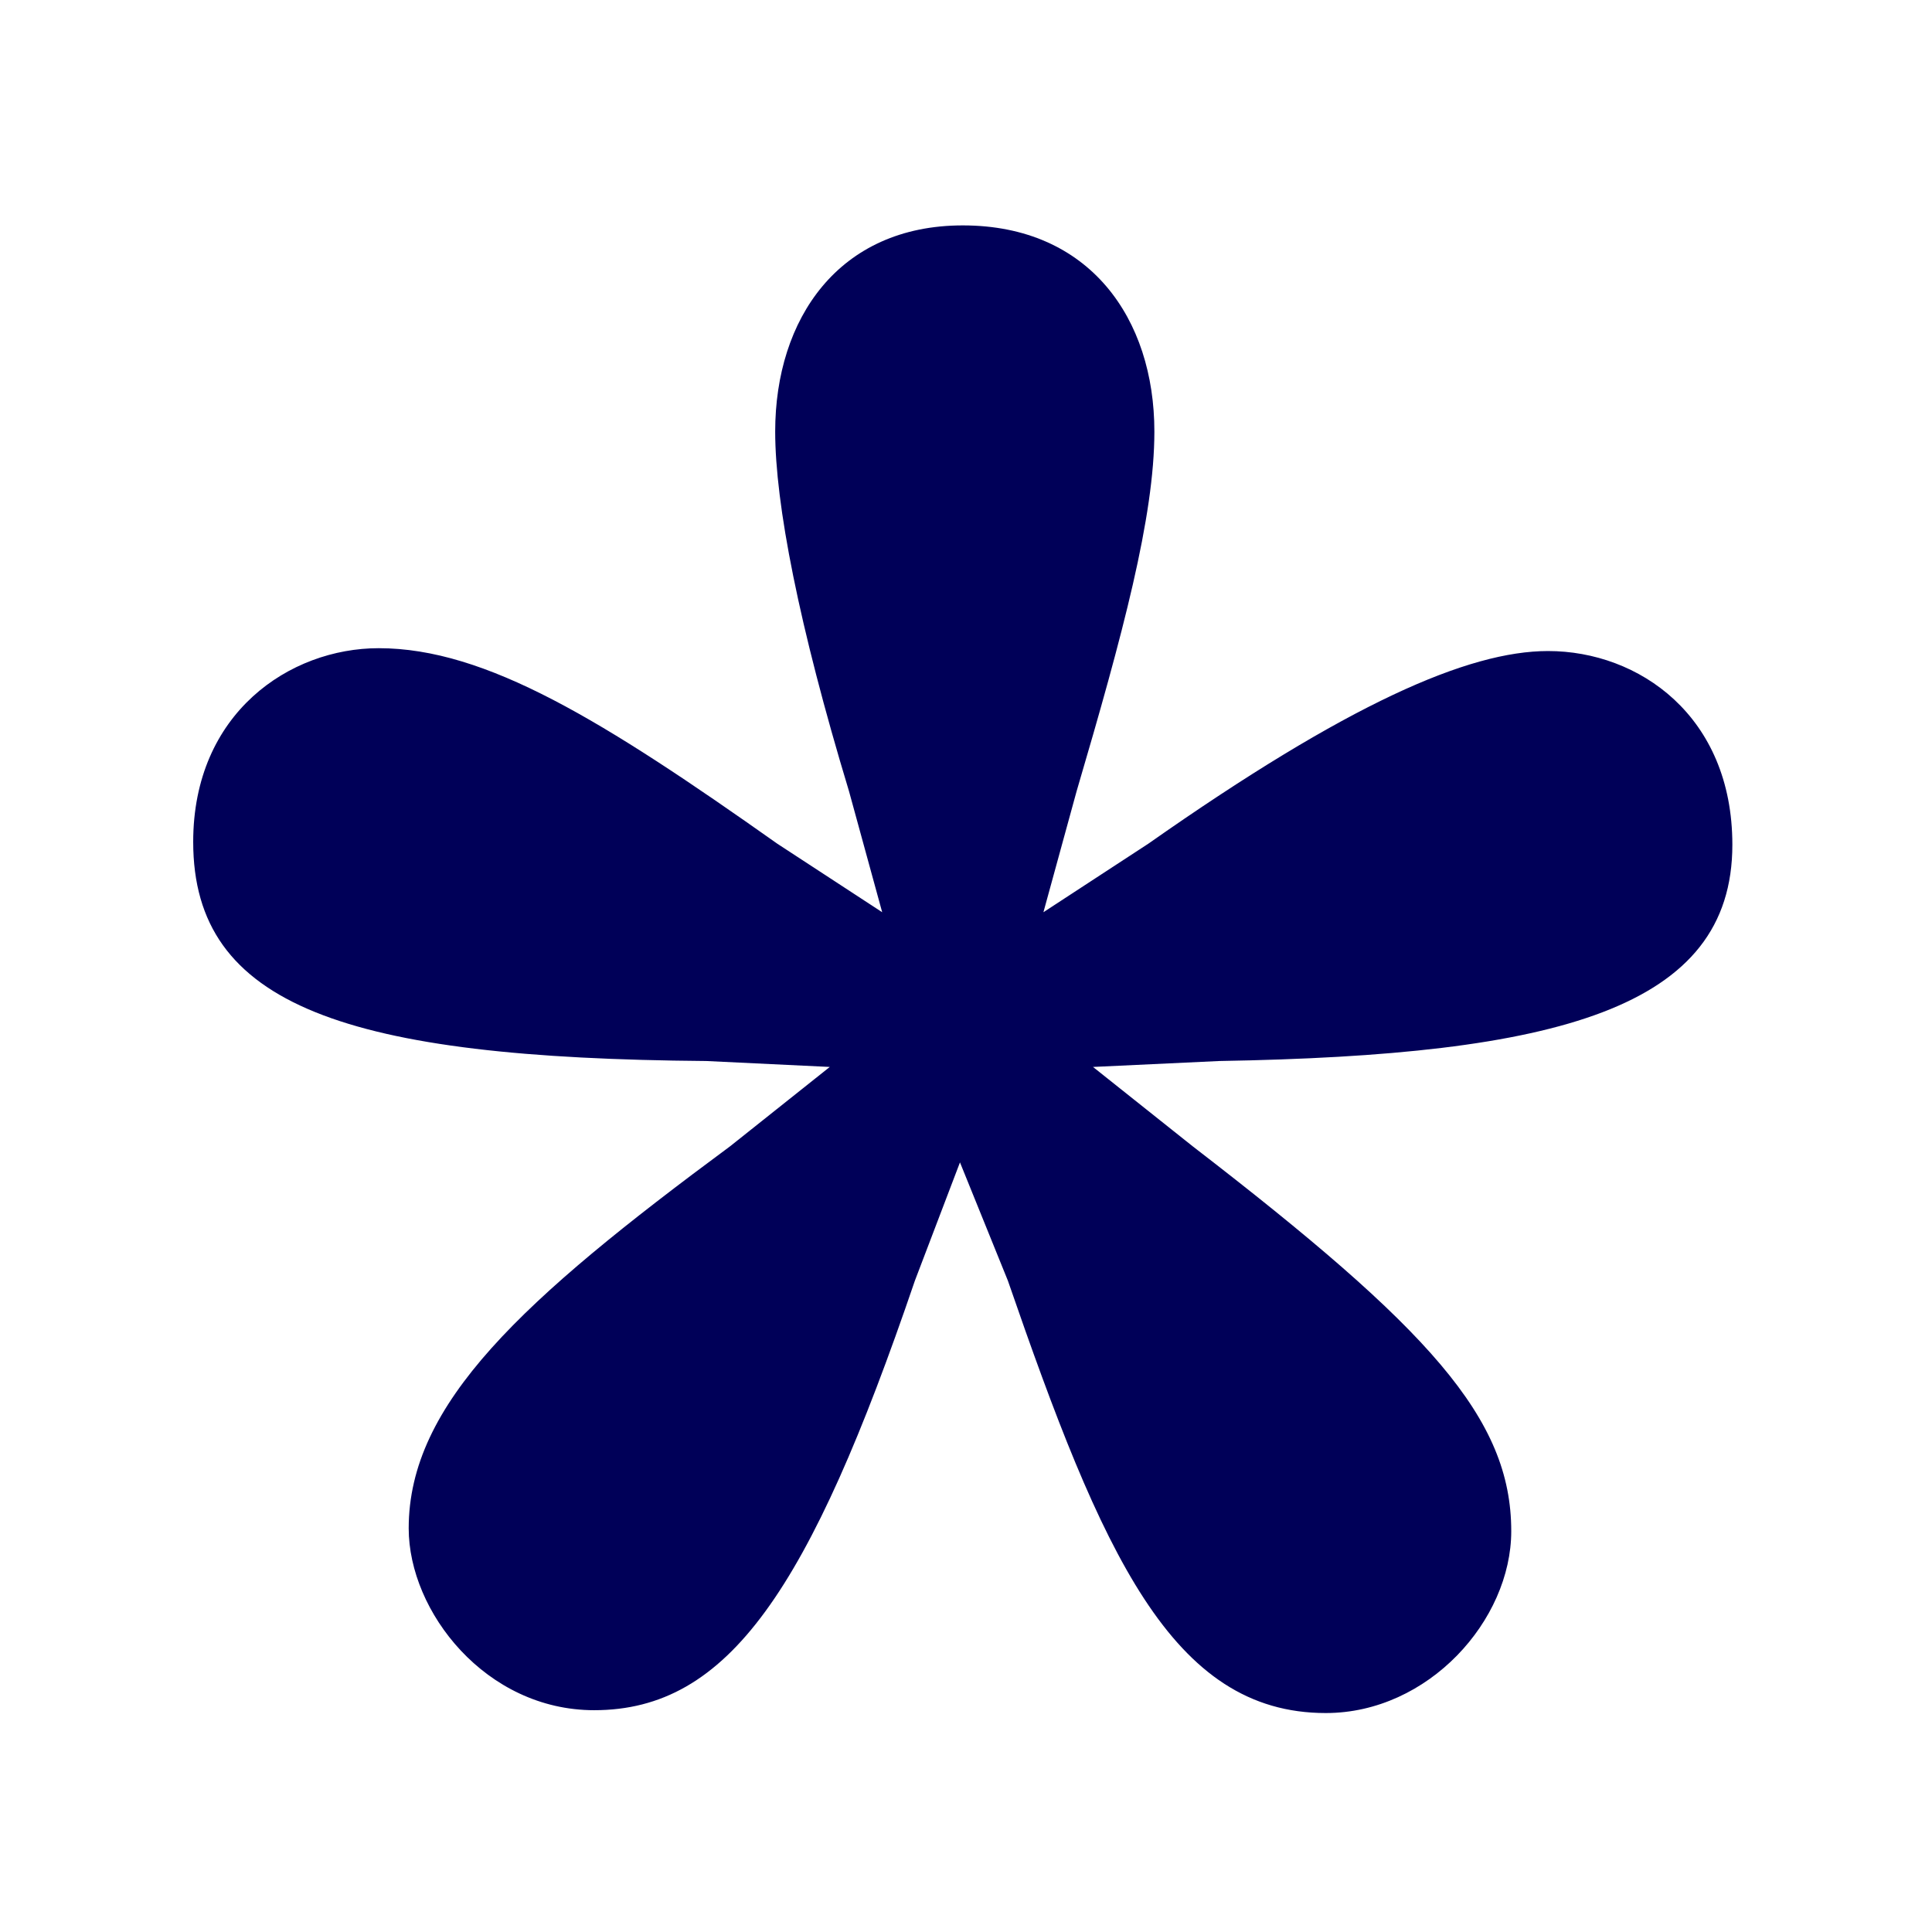
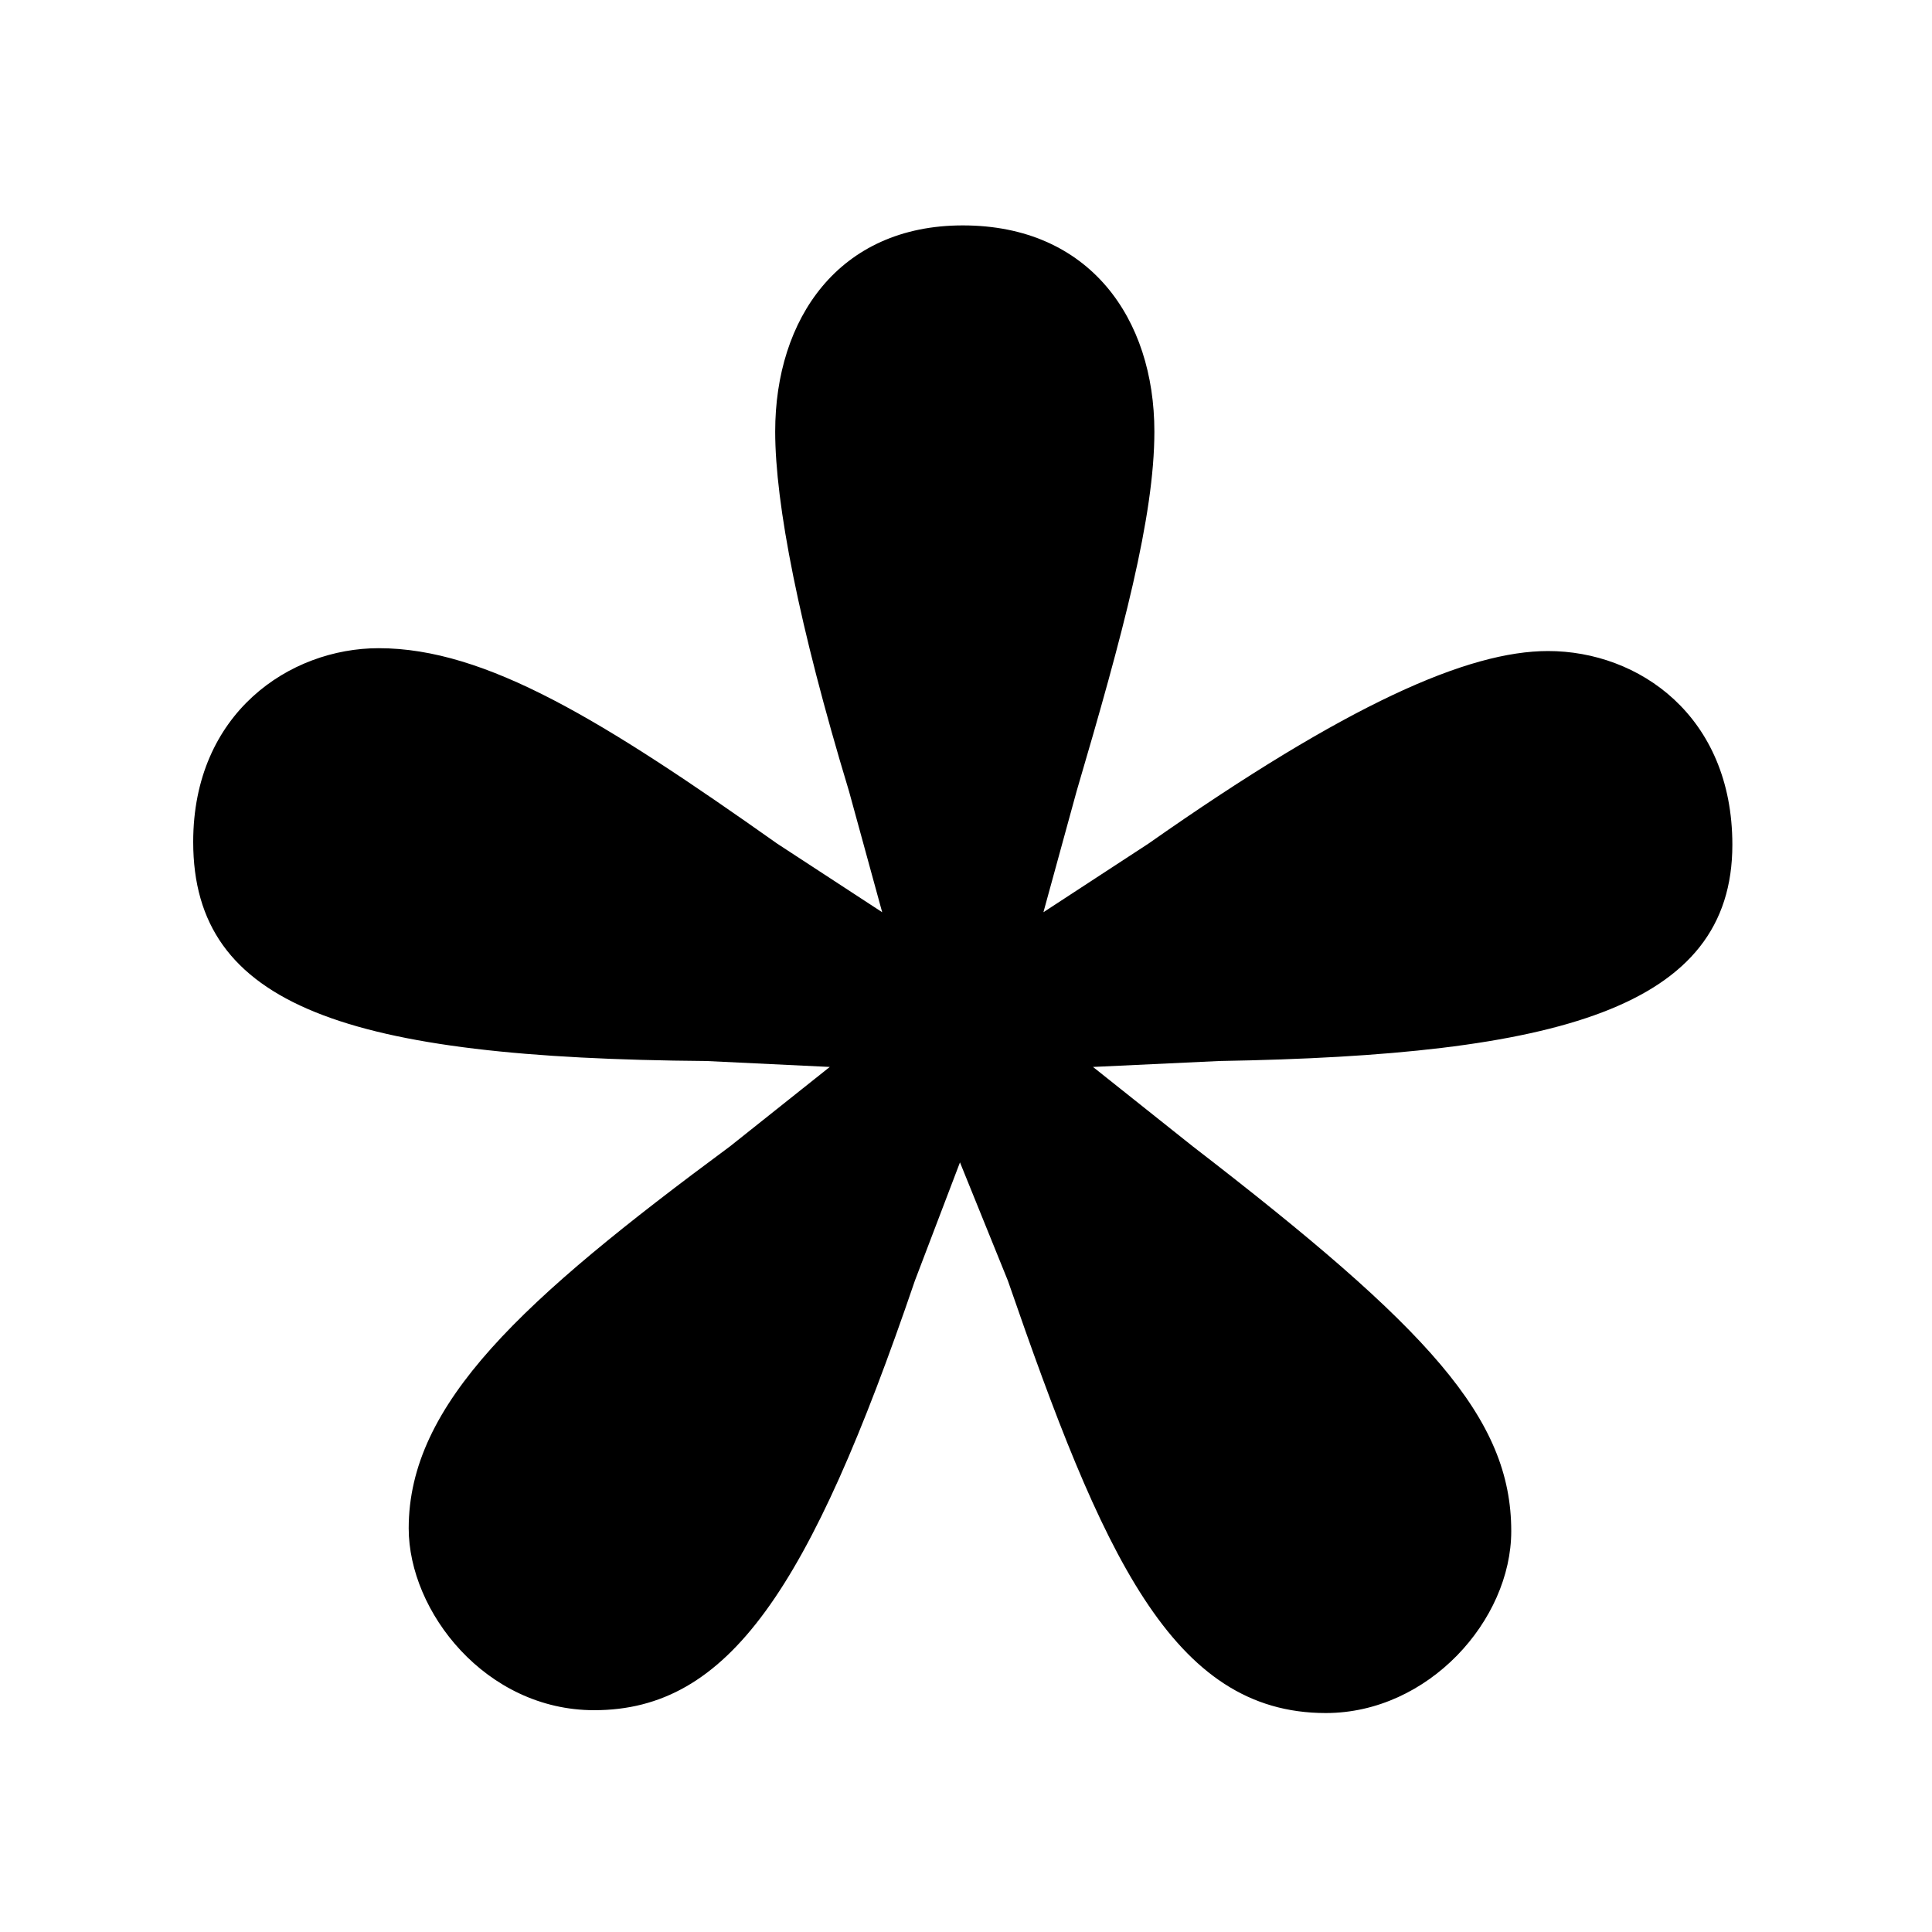
<svg xmlns="http://www.w3.org/2000/svg" width="300" height="300" viewBox="0 0 300 300" fill="none">
-   <path d="M179.251 67.012C179.251 80.235 174.369 98.427 167.172 122.873L162.023 141.649L178.318 131.005C209.291 109.256 227.996 101.093 240.377 101.093C254.459 101.093 269 111.156 269 131.17C269 156.629 241.819 163.861 189.342 164.753L169.721 165.675L185.195 177.993C221.931 206.309 234.666 220.181 234.666 237.758C234.666 251.591 221.81 266 205.87 266C181.92 266 171.095 241.112 156.502 198.86L149.064 180.495L142.065 198.86C125.71 246.852 113.122 265.558 92.258 265.558C75.436 265.558 63.462 250.267 63.462 237.317C63.462 217.973 81.043 201.894 113.373 177.993L128.847 165.675L109.667 164.753C53.932 164.303 30 156.287 30 130.728C30 110.715 44.99 100.651 58.805 100.651C75.488 100.651 93.683 111.905 120.691 131.005L136.985 141.649L131.836 122.873C124.034 97.102 120.371 78.196 120.371 67.012C120.371 49.504 130.238 35 149.504 35C169.211 35 179.251 49.504 179.251 67.012Z" fill="#000058" />
+   <path d="M179.251 67.012C179.251 80.235 174.369 98.427 167.172 122.873L162.023 141.649L178.318 131.005C209.291 109.256 227.996 101.093 240.377 101.093C254.459 101.093 269 111.156 269 131.17C269 156.629 241.819 163.861 189.342 164.753L169.721 165.675L185.195 177.993C221.931 206.309 234.666 220.181 234.666 237.758C234.666 251.591 221.81 266 205.87 266C181.92 266 171.095 241.112 156.502 198.86L149.064 180.495L142.065 198.86C125.71 246.852 113.122 265.558 92.258 265.558C75.436 265.558 63.462 250.267 63.462 237.317C63.462 217.973 81.043 201.894 113.373 177.993L128.847 165.675L109.667 164.753C53.932 164.303 30 156.287 30 130.728C30 110.715 44.99 100.651 58.805 100.651C75.488 100.651 93.683 111.905 120.691 131.005L136.985 141.649L131.836 122.873C124.034 97.102 120.371 78.196 120.371 67.012C120.371 49.504 130.238 35 149.504 35C169.211 35 179.251 49.504 179.251 67.012Z" fill="#000000" />
</svg>
